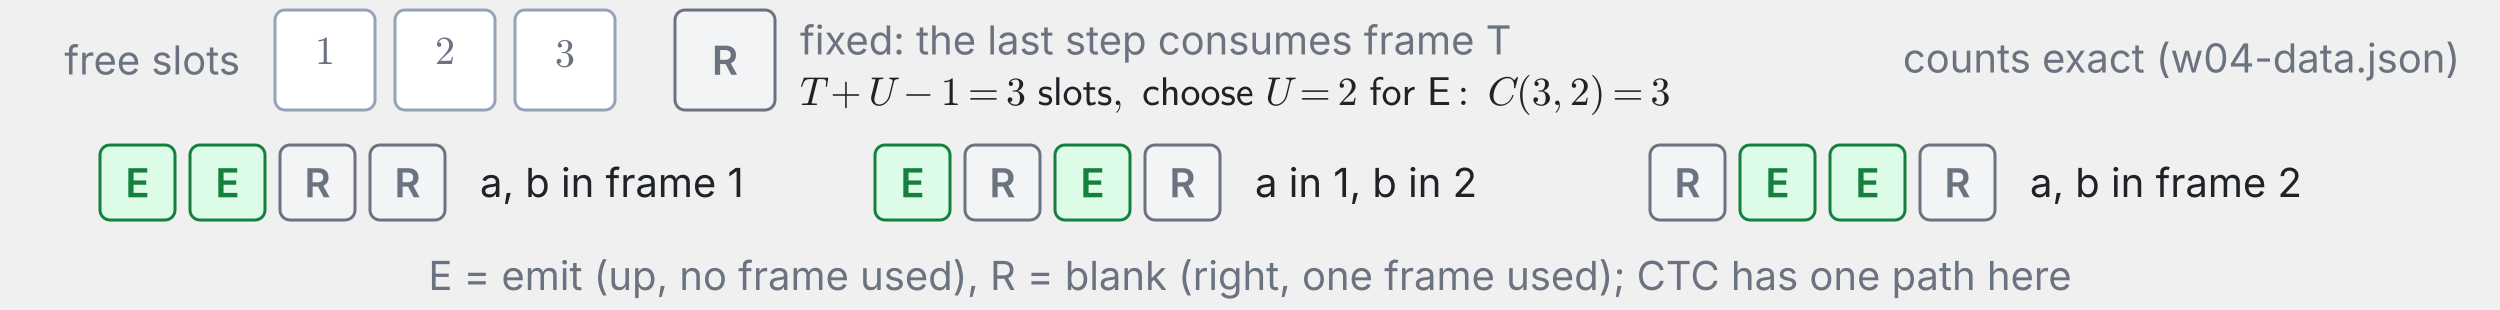
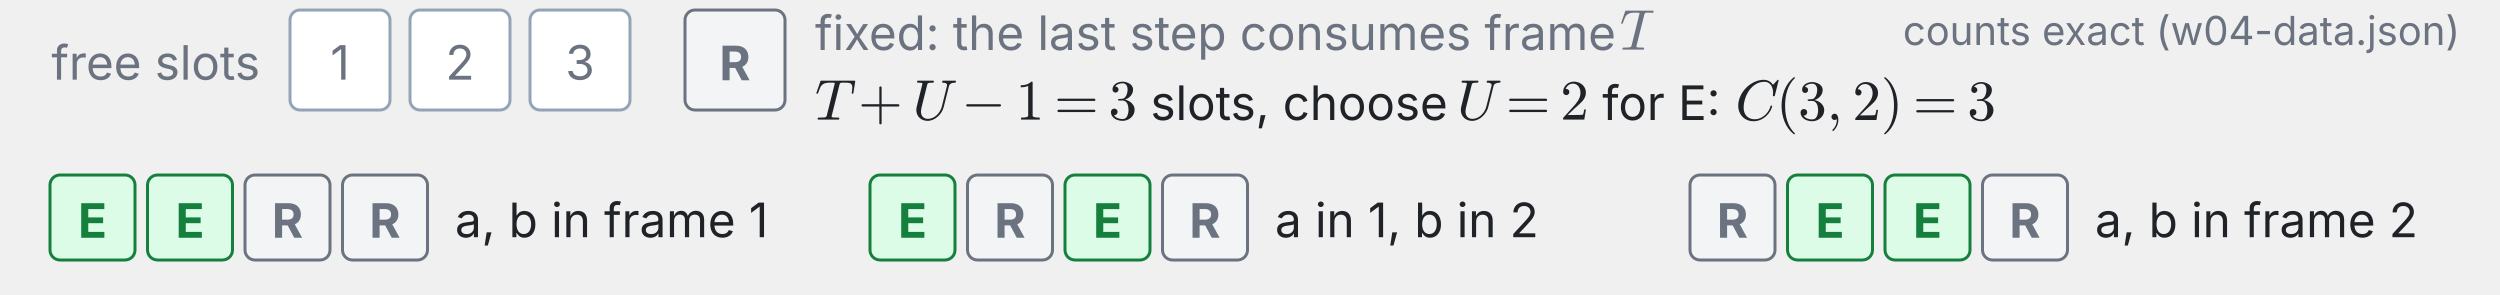
- <svg xmlns="http://www.w3.org/2000/svg" xmlns:xlink="http://www.w3.org/1999/xlink" viewBox="0 0 1000 124" width="100%" role="img" font-family="system-ui,-apple-system,Segoe UI,sans-serif">
-   <text x="984.0" y="29.0" font-size="16" font-weight="400" fill="#6b7280" text-anchor="end" dominant-baseline="auto">counts exact (w04-data.json)</text>
+ <svg xmlns="http://www.w3.org/2000/svg" xmlns:xlink="http://www.w3.org/1999/xlink" viewBox="0 0 1000 118" width="100%" role="img" font-family="system-ui,-apple-system,Segoe UI,sans-serif">
+   <text x="984.0" y="18.0" font-size="16" font-weight="400" fill="#6b7280" text-anchor="end" dominant-baseline="auto">counts exact (w04-data.json)</text>
  <g class="fragment" data-fragment-index="0">
-     <text x="96.0" y="24.0" font-size="16" font-weight="400" fill="#6b7280" text-anchor="end" dominant-baseline="middle">free slots</text>
-     <rect x="110.0" y="4.0" width="40.0" height="40.0" rx="4" fill="#ffffff" stroke="#94a3b8" stroke-width="1.2" />
-     <svg x="126" y="13.515" width="8" height="15.485" viewBox="0 0 8 15.485">
+     <text x="104.0" y="25.0" font-size="19" font-weight="400" fill="#6b7280" text-anchor="end" dominant-baseline="middle">free slots</text>
+     <rect x="116.0" y="4.0" width="40.0" height="40.0" rx="4" fill="#ffffff" stroke="#94a3b8" stroke-width="1.2" />
+     <text x="136.0" y="25.0" font-size="19" font-weight="400" fill="#6b7280" text-anchor="middle" dominant-baseline="middle">1</text>
+     <rect x="164.0" y="4.0" width="40.0" height="40.0" rx="4" fill="#ffffff" stroke="#94a3b8" stroke-width="1.2" />
+     <text x="184.0" y="25.0" font-size="19" font-weight="400" fill="#6b7280" text-anchor="middle" dominant-baseline="middle">2</text>
+     <rect x="212.0" y="4.0" width="40.0" height="40.0" rx="4" fill="#ffffff" stroke="#94a3b8" stroke-width="1.2" />
+     <text x="232.0" y="25.0" font-size="19" font-weight="400" fill="#6b7280" text-anchor="middle" dominant-baseline="middle">3</text>
+     <rect x="274.0" y="4.0" width="40.0" height="40.0" rx="4" fill="#f3f4f6" stroke="#6b7280" stroke-width="1.2" />
+     <text x="294.0" y="25.0" font-size="19" font-weight="700" fill="#6b7280" text-anchor="middle" dominant-baseline="middle">R</text>
+     <text x="326.0" y="20.0" font-size="19" font-weight="400" fill="#6b7280" text-anchor="start" dominant-baseline="auto" textLength="316.8" lengthAdjust="spacing">fixed: the last step consumes frame</text>
+     <svg x="647.912" y="2.676" width="13.452" height="22.066" viewBox="0 0 13.452 22.066">
      <defs>
        <style type="text/css">*{stroke-linejoin: round; stroke-linecap: butt}</style>
      </defs>
-       <g id="w4t201-figure_1">
-         <g id="w4t201-patch_1">
-           <path d="M 0 15.485  L 8 15.485  L 8 0  L 0 0  L 0 15.485  z " style="fill: none" />
+       <g id="w4t168-figure_1">
+         <g id="w4t168-patch_1">
+           <path d="M 0 22.066  L 13.452 22.066  L 13.452 0  L 0 0  L 0 22.066  z " style="fill: none" />
        </g>
-         <g id="w4t201-text_1">
-           <g style="fill: #6b7280" transform="translate(0 12.1575) scale(0.16 -0.16)">
+         <g id="w4t168-text_1">
+           <g style="fill: #6b7280" transform="translate(0 17.32444) scale(0.228 -0.228)">
            <defs>
-               <path id="w4t201-Cmr10-31" d="M 594 0  L 594 225  Q 1394 225 1394 428  L 1394 3788  Q 1063 3628 556 3628  L 556 3853  Q 1341 3853 1741 4263  L 1831 4263  Q 1853 4263 1873 4245  Q 1894 4228 1894 4206  L 1894 428  Q 1894 225 2694 225  L 2694 0  L 594 0  z " transform="scale(0.015625)" />
+               <path id="w4t168-Cmmi10-54" d="M 294 84  Q 297 100 308 140  Q 319 181 336 203  Q 353 225 384 225  Q 934 225 1113 256  Q 1284 300 1319 441  L 2194 3956  Q 2222 4034 2222 4097  Q 2222 4147 1997 4147  L 1625 4147  Q 1197 4147 964 4015  Q 731 3884 622 3668  Q 513 3453 341 2963  Q 319 2906 275 2906  L 219 2906  Q 153 2906 153 2988  L 609 4313  Q 622 4372 672 4372  L 4453 4372  Q 4519 4372 4519 4288  L 4306 2963  Q 4306 2944 4284 2925  Q 4263 2906 4244 2906  L 4184 2906  Q 4122 2906 4122 2988  Q 4191 3441 4191 3628  Q 4191 3853 4097 3968  Q 4003 4084 3853 4115  Q 3703 4147 3463 4147  L 3084 4147  Q 2913 4147 2853 4115  Q 2794 4084 2753 3928  L 1875 416  Q 1872 403 1870 390  Q 1869 378 1863 359  Q 1863 278 1959 256  Q 2125 225 2669 225  Q 2731 225 2731 141  Q 2709 50 2696 25  Q 2684 0 2625 0  L 359 0  Q 294 0 294 84  z " transform="scale(0.015625)" />
            </defs>
-             <use xlink:href="#w4t201-Cmr10-31" transform="translate(0 0.390625)" />
+             <use xlink:href="#w4t168-Cmmi10-54" transform="translate(0 0.6875)" />
          </g>
        </g>
      </g>
    </svg>
-     <rect x="158.0" y="4.0" width="40.0" height="40.0" rx="4" fill="#ffffff" stroke="#94a3b8" stroke-width="1.2" />
-     <svg x="174" y="13.515" width="8" height="15.485" viewBox="0 0 8 15.485">
+     <svg x="326" y="30.676" width="129.048" height="22.066" viewBox="0 0 129.048 22.066">
      <defs>
        <style type="text/css">*{stroke-linejoin: round; stroke-linecap: butt}</style>
      </defs>
-       <g id="w4t202-figure_1">
-         <g id="w4t202-patch_1">
-           <path d="M 0 15.485  L 8 15.485  L 8 0  L 0 0  L 0 15.485  z " style="fill: none" />
+       <g id="w4t169-figure_1">
+         <g id="w4t169-patch_1">
+           <path d="M 0 22.066  L 129.048 22.066  L 129.048 0  L 0 0  L 0 22.066  z " style="fill: none" />
        </g>
-         <g id="w4t202-text_1">
-           <g style="fill: #6b7280" transform="translate(0 12.1575) scale(0.16 -0.16)">
+         <g id="w4t169-text_1">
+           <g style="fill: #1f2328" transform="translate(0 17.32444) scale(0.228 -0.228)">
            <defs>
-               <path id="w4t202-Cmr10-32" d="M 319 0  L 319 172  Q 319 188 331 206  L 1325 1306  Q 1550 1550 1690 1715  Q 1831 1881 1968 2097  Q 2106 2313 2186 2536  Q 2266 2759 2266 3009  Q 2266 3272 2169 3511  Q 2072 3750 1880 3894  Q 1688 4038 1416 4038  Q 1138 4038 916 3870  Q 694 3703 603 3438  Q 628 3444 672 3444  Q 816 3444 917 3347  Q 1019 3250 1019 3097  Q 1019 2950 917 2848  Q 816 2747 672 2747  Q 522 2747 420 2851  Q 319 2956 319 3097  Q 319 3338 409 3548  Q 500 3759 670 3923  Q 841 4088 1055 4175  Q 1269 4263 1509 4263  Q 1875 4263 2190 4108  Q 2506 3953 2690 3670  Q 2875 3388 2875 3009  Q 2875 2731 2753 2481  Q 2631 2231 2440 2026  Q 2250 1822 1953 1562  Q 1656 1303 1563 1216  L 838 519  L 1453 519  Q 1906 519 2211 526  Q 2516 534 2534 550  Q 2609 631 2688 1141  L 2875 1141  L 2694 0  L 319 0  z " transform="scale(0.015625)" />
+               <path id="w4t169-Cmmi10-54" d="M 294 84  Q 297 100 308 140  Q 319 181 336 203  Q 353 225 384 225  Q 934 225 1113 256  Q 1284 300 1319 441  L 2194 3956  Q 2222 4034 2222 4097  Q 2222 4147 1997 4147  L 1625 4147  Q 1197 4147 964 4015  Q 731 3884 622 3668  Q 513 3453 341 2963  Q 319 2906 275 2906  L 219 2906  Q 153 2906 153 2988  L 609 4313  Q 622 4372 672 4372  L 4453 4372  Q 4519 4372 4519 4288  L 4306 2963  Q 4306 2944 4284 2925  Q 4263 2906 4244 2906  L 4184 2906  Q 4122 2906 4122 2988  Q 4191 3441 4191 3628  Q 4191 3853 4097 3968  Q 4003 4084 3853 4115  Q 3703 4147 3463 4147  L 3084 4147  Q 2913 4147 2853 4115  Q 2794 4084 2753 3928  L 1875 416  Q 1872 403 1870 390  Q 1869 378 1863 359  Q 1863 278 1959 256  Q 2125 225 2669 225  Q 2731 225 2731 141  Q 2709 50 2696 25  Q 2684 0 2625 0  L 359 0  Q 294 0 294 84  z " transform="scale(0.015625)" />
+               <path id="w4t169-Cmr10-2b" d="M 481 1472  Q 428 1472 393 1512  Q 359 1553 359 1600  Q 359 1647 393 1687  Q 428 1728 481 1728  L 2363 1728  L 2363 3616  Q 2363 3666 2400 3698  Q 2438 3731 2491 3731  Q 2538 3731 2578 3698  Q 2619 3666 2619 3616  L 2619 1728  L 4500 1728  Q 4547 1728 4581 1687  Q 4616 1647 4616 1600  Q 4616 1553 4581 1512  Q 4547 1472 4500 1472  L 2619 1472  L 2619 -416  Q 2619 -466 2578 -498  Q 2538 -531 2491 -531  Q 2438 -531 2400 -498  Q 2363 -466 2363 -416  L 2363 1472  L 481 1472  z " transform="scale(0.015625)" />
+               <path id="w4t169-Cmmi10-55" d="M 941 891  Q 941 656 1033 472  Q 1125 288 1300 186  Q 1475 84 1709 84  Q 1984 84 2245 196  Q 2506 309 2715 509  Q 2925 709 3073 965  Q 3222 1222 3284 1472  L 3859 3781  Q 3872 3850 3872 3878  Q 3872 4147 3378 4147  Q 3316 4147 3316 4231  Q 3338 4313 3350 4342  Q 3363 4372 3425 4372  L 4813 4372  Q 4841 4372 4859 4344  Q 4878 4316 4878 4288  Q 4878 4284 4865 4239  Q 4853 4194 4836 4170  Q 4819 4147 4794 4147  Q 4181 4147 4084 3756  L 3506 1447  Q 3434 1147 3264 864  Q 3094 581 2845 351  Q 2597 122 2298 -9  Q 2000 -141 1691 -141  Q 1338 -141 1045 14  Q 753 169 587 447  Q 422 725 422 1088  Q 422 1297 469 1472  L 1088 3956  Q 1100 4019 1100 4044  Q 1100 4113 1025 4122  Q 903 4147 563 4147  Q 500 4147 500 4231  Q 522 4313 534 4342  Q 547 4372 609 4372  L 2328 4372  Q 2394 4372 2394 4288  Q 2391 4272 2381 4234  Q 2372 4197 2356 4172  Q 2341 4147 2309 4147  Q 1919 4147 1766 4103  Q 1681 4072 1644 3928  L 1025 1447  Q 941 1109 941 891  z " transform="scale(0.015625)" />
+               <path id="w4t169-Cmsy10-a1" d="M 653 1472  Q 600 1472 565 1512  Q 531 1553 531 1600  Q 531 1647 565 1687  Q 600 1728 653 1728  L 4325 1728  Q 4375 1728 4408 1687  Q 4441 1647 4441 1600  Q 4441 1553 4408 1512  Q 4375 1472 4325 1472  L 653 1472  z " transform="scale(0.015625)" />
+               <path id="w4t169-Cmr10-31" d="M 594 0  L 594 225  Q 1394 225 1394 428  L 1394 3788  Q 1063 3628 556 3628  L 556 3853  Q 1341 3853 1741 4263  L 1831 4263  Q 1853 4263 1873 4245  Q 1894 4228 1894 4206  L 1894 428  Q 1894 225 2694 225  L 2694 0  L 594 0  z " transform="scale(0.015625)" />
+               <path id="w4t169-Cmr10-3d" d="M 481 850  Q 428 850 393 890  Q 359 931 359 978  Q 359 1031 393 1068  Q 428 1106 481 1106  L 4500 1106  Q 4547 1106 4581 1068  Q 4616 1031 4616 978  Q 4616 931 4581 890  Q 4547 850 4500 850  L 481 850  z M 481 2094  Q 428 2094 393 2131  Q 359 2169 359 2222  Q 359 2269 393 2309  Q 428 2350 481 2350  L 4500 2350  Q 4547 2350 4581 2309  Q 4616 2269 4616 2222  Q 4616 2169 4581 2131  Q 4547 2094 4500 2094  L 481 2094  z " transform="scale(0.015625)" />
+               <path id="w4t169-Cmr10-33" d="M 609 494  Q 759 275 1012 169  Q 1266 63 1556 63  Q 1928 63 2084 380  Q 2241 697 2241 1100  Q 2241 1281 2208 1462  Q 2175 1644 2097 1800  Q 2019 1956 1883 2050  Q 1747 2144 1550 2144  L 1125 2144  Q 1069 2144 1069 2203  L 1069 2259  Q 1069 2309 1125 2309  L 1478 2338  Q 1703 2338 1851 2506  Q 2000 2675 2069 2917  Q 2138 3159 2138 3378  Q 2138 3684 1994 3881  Q 1850 4078 1556 4078  Q 1313 4078 1091 3986  Q 869 3894 738 3706  Q 750 3709 759 3711  Q 769 3713 781 3713  Q 925 3713 1022 3613  Q 1119 3513 1119 3372  Q 1119 3234 1022 3134  Q 925 3034 781 3034  Q 641 3034 541 3134  Q 441 3234 441 3372  Q 441 3647 606 3850  Q 772 4053 1033 4158  Q 1294 4263 1556 4263  Q 1750 4263 1965 4205  Q 2181 4147 2356 4039  Q 2531 3931 2642 3762  Q 2753 3594 2753 3378  Q 2753 3109 2633 2881  Q 2513 2653 2303 2487  Q 2094 2322 1844 2241  Q 2122 2188 2372 2031  Q 2622 1875 2773 1631  Q 2925 1388 2925 1106  Q 2925 753 2731 467  Q 2538 181 2222 20  Q 1906 -141 1556 -141  Q 1256 -141 954 -26  Q 653 88 461 316  Q 269 544 269 863  Q 269 1022 375 1128  Q 481 1234 641 1234  Q 744 1234 830 1186  Q 916 1138 964 1050  Q 1013 963 1013 863  Q 1013 706 903 600  Q 794 494 641 494  L 609 494  z " transform="scale(0.015625)" />
            </defs>
-             <use xlink:href="#w4t202-Cmr10-32" transform="translate(0 0.390625)" />
+             <use xlink:href="#w4t169-Cmmi10-54" transform="translate(0 0.6875)" />
+             <use xlink:href="#w4t169-Cmr10-2b" transform="translate(75.95703 0.6875)" />
+             <use xlink:href="#w4t169-Cmmi10-55" transform="translate(171.2012 0.6875)" />
+             <use xlink:href="#w4t169-Cmsy10-a1" transform="translate(256.9727 0.6875)" />
+             <use xlink:href="#w4t169-Cmr10-31" transform="translate(352.2168 0.6875)" />
+             <use xlink:href="#w4t169-Cmr10-3d" transform="translate(419.7754 0.6875)" />
+             <use xlink:href="#w4t169-Cmr10-33" transform="translate(515.0195 0.6875)" />
          </g>
        </g>
      </g>
    </svg>
-     <rect x="206.0" y="4.0" width="40.0" height="40.0" rx="4" fill="#ffffff" stroke="#94a3b8" stroke-width="1.2" />
-     <svg x="222" y="14.515" width="8" height="15.485" viewBox="0 0 8 15.485">
+     <text x="460.2" y="48.0" font-size="19" font-weight="400" fill="#1f2328" text-anchor="start" dominant-baseline="auto" textLength="117.5" lengthAdjust="spacing">slots, choose</text>
+     <svg x="582.845" y="30.676" width="52.896" height="22.066" viewBox="0 0 52.896 22.066">
      <defs>
        <style type="text/css">*{stroke-linejoin: round; stroke-linecap: butt}</style>
      </defs>
-       <g id="w4t203-figure_1">
-         <g id="w4t203-patch_1">
-           <path d="M 0 15.485  L 8 15.485  L 8 0  L 0 0  L 0 15.485  z " style="fill: none" />
+       <g id="w4t170-figure_1">
+         <g id="w4t170-patch_1">
+           <path d="M 0 22.066  L 52.896 22.066  L 52.896 0  L 0 0  L 0 22.066  z " style="fill: none" />
        </g>
-         <g id="w4t203-text_1">
-           <g style="fill: #6b7280" transform="translate(0 12.1575) scale(0.16 -0.16)">
+         <g id="w4t170-text_1">
+           <g style="fill: #1f2328" transform="translate(0 17.32444) scale(0.228 -0.228)">
            <defs>
-               <path id="w4t203-Cmr10-33" d="M 609 494  Q 759 275 1012 169  Q 1266 63 1556 63  Q 1928 63 2084 380  Q 2241 697 2241 1100  Q 2241 1281 2208 1462  Q 2175 1644 2097 1800  Q 2019 1956 1883 2050  Q 1747 2144 1550 2144  L 1125 2144  Q 1069 2144 1069 2203  L 1069 2259  Q 1069 2309 1125 2309  L 1478 2338  Q 1703 2338 1851 2506  Q 2000 2675 2069 2917  Q 2138 3159 2138 3378  Q 2138 3684 1994 3881  Q 1850 4078 1556 4078  Q 1313 4078 1091 3986  Q 869 3894 738 3706  Q 750 3709 759 3711  Q 769 3713 781 3713  Q 925 3713 1022 3613  Q 1119 3513 1119 3372  Q 1119 3234 1022 3134  Q 925 3034 781 3034  Q 641 3034 541 3134  Q 441 3234 441 3372  Q 441 3647 606 3850  Q 772 4053 1033 4158  Q 1294 4263 1556 4263  Q 1750 4263 1965 4205  Q 2181 4147 2356 4039  Q 2531 3931 2642 3762  Q 2753 3594 2753 3378  Q 2753 3109 2633 2881  Q 2513 2653 2303 2487  Q 2094 2322 1844 2241  Q 2122 2188 2372 2031  Q 2622 1875 2773 1631  Q 2925 1388 2925 1106  Q 2925 753 2731 467  Q 2538 181 2222 20  Q 1906 -141 1556 -141  Q 1256 -141 954 -26  Q 653 88 461 316  Q 269 544 269 863  Q 269 1022 375 1128  Q 481 1234 641 1234  Q 744 1234 830 1186  Q 916 1138 964 1050  Q 1013 963 1013 863  Q 1013 706 903 600  Q 794 494 641 494  L 609 494  z " transform="scale(0.015625)" />
+               <path id="w4t170-Cmmi10-55" d="M 941 891  Q 941 656 1033 472  Q 1125 288 1300 186  Q 1475 84 1709 84  Q 1984 84 2245 196  Q 2506 309 2715 509  Q 2925 709 3073 965  Q 3222 1222 3284 1472  L 3859 3781  Q 3872 3850 3872 3878  Q 3872 4147 3378 4147  Q 3316 4147 3316 4231  Q 3338 4313 3350 4342  Q 3363 4372 3425 4372  L 4813 4372  Q 4841 4372 4859 4344  Q 4878 4316 4878 4288  Q 4878 4284 4865 4239  Q 4853 4194 4836 4170  Q 4819 4147 4794 4147  Q 4181 4147 4084 3756  L 3506 1447  Q 3434 1147 3264 864  Q 3094 581 2845 351  Q 2597 122 2298 -9  Q 2000 -141 1691 -141  Q 1338 -141 1045 14  Q 753 169 587 447  Q 422 725 422 1088  Q 422 1297 469 1472  L 1088 3956  Q 1100 4019 1100 4044  Q 1100 4113 1025 4122  Q 903 4147 563 4147  Q 500 4147 500 4231  Q 522 4313 534 4342  Q 547 4372 609 4372  L 2328 4372  Q 2394 4372 2394 4288  Q 2391 4272 2381 4234  Q 2372 4197 2356 4172  Q 2341 4147 2309 4147  Q 1919 4147 1766 4103  Q 1681 4072 1644 3928  L 1025 1447  Q 941 1109 941 891  z " transform="scale(0.015625)" />
+               <path id="w4t170-Cmr10-3d" d="M 481 850  Q 428 850 393 890  Q 359 931 359 978  Q 359 1031 393 1068  Q 428 1106 481 1106  L 4500 1106  Q 4547 1106 4581 1068  Q 4616 1031 4616 978  Q 4616 931 4581 890  Q 4547 850 4500 850  L 481 850  z M 481 2094  Q 428 2094 393 2131  Q 359 2169 359 2222  Q 359 2269 393 2309  Q 428 2350 481 2350  L 4500 2350  Q 4547 2350 4581 2309  Q 4616 2269 4616 2222  Q 4616 2169 4581 2131  Q 4547 2094 4500 2094  L 481 2094  z " transform="scale(0.015625)" />
+               <path id="w4t170-Cmr10-32" d="M 319 0  L 319 172  Q 319 188 331 206  L 1325 1306  Q 1550 1550 1690 1715  Q 1831 1881 1968 2097  Q 2106 2313 2186 2536  Q 2266 2759 2266 3009  Q 2266 3272 2169 3511  Q 2072 3750 1880 3894  Q 1688 4038 1416 4038  Q 1138 4038 916 3870  Q 694 3703 603 3438  Q 628 3444 672 3444  Q 816 3444 917 3347  Q 1019 3250 1019 3097  Q 1019 2950 917 2848  Q 816 2747 672 2747  Q 522 2747 420 2851  Q 319 2956 319 3097  Q 319 3338 409 3548  Q 500 3759 670 3923  Q 841 4088 1055 4175  Q 1269 4263 1509 4263  Q 1875 4263 2190 4108  Q 2506 3953 2690 3670  Q 2875 3388 2875 3009  Q 2875 2731 2753 2481  Q 2631 2231 2440 2026  Q 2250 1822 1953 1562  Q 1656 1303 1563 1216  L 838 519  L 1453 519  Q 1906 519 2211 526  Q 2516 534 2534 550  Q 2609 631 2688 1141  L 2875 1141  L 2694 0  L 319 0  z " transform="scale(0.015625)" />
            </defs>
-             <use xlink:href="#w4t203-Cmr10-33" transform="translate(0 0.390625)" />
+             <use xlink:href="#w4t170-Cmmi10-55" transform="translate(0 0.6875)" />
+             <use xlink:href="#w4t170-Cmr10-3d" transform="translate(85.77148 0.6875)" />
+             <use xlink:href="#w4t170-Cmr10-32" transform="translate(181.0156 0.6875)" />
          </g>
        </g>
      </g>
    </svg>
-     <rect x="270.0" y="4.0" width="40.0" height="40.0" rx="4" fill="#f3f4f6" stroke="#6b7280" stroke-width="1.2" />
-     <text x="290.0" y="24.0" font-size="16" font-weight="600" fill="#6b7280" text-anchor="middle" dominant-baseline="middle">R</text>
-     <text x="320.0" y="16.0" font-size="16" font-weight="400" fill="#6b7280" text-anchor="start" dominant-baseline="middle">fixed: the last step consumes frame T</text>
-     <svg x="320" y="30" width="348.32" height="16" viewBox="0 0 348.32 16">
+     <text x="640.9" y="48.0" font-size="19" font-weight="400" fill="#1f2328" text-anchor="start" dominant-baseline="auto" textLength="48.1" lengthAdjust="spacing">for E:</text>
+     <svg x="694.136" y="30.9" width="104.424" height="22.8" viewBox="0 0 104.424 22.8">
      <defs>
        <style type="text/css">*{stroke-linejoin: round; stroke-linecap: butt}</style>
      </defs>
-       <g id="w4t204-figure_1">
-         <g id="w4t204-patch_1">
-           <path d="M 0 16  L 348.32 16  L 348.32 0  L 0 0  L 0 16  z " style="fill: none" />
+       <g id="w4t171-figure_1">
+         <g id="w4t171-patch_1">
+           <path d="M 0 22.8  L 104.424 22.8  L 104.424 0  L 0 0  L 0 22.8  z " style="fill: none" />
        </g>
-         <g id="w4t204-text_1">
-           <g style="fill: #1f2328" transform="translate(0 12) scale(0.16 -0.16)">
+         <g id="w4t171-text_1">
+           <g style="fill: #1f2328" transform="translate(0 17.1) scale(0.228 -0.228)">
            <defs>
-               <path id="w4t204-Cmmi10-54" d="M 294 84  Q 297 100 308 140  Q 319 181 336 203  Q 353 225 384 225  Q 934 225 1113 256  Q 1284 300 1319 441  L 2194 3956  Q 2222 4034 2222 4097  Q 2222 4147 1997 4147  L 1625 4147  Q 1197 4147 964 4015  Q 731 3884 622 3668  Q 513 3453 341 2963  Q 319 2906 275 2906  L 219 2906  Q 153 2906 153 2988  L 609 4313  Q 622 4372 672 4372  L 4453 4372  Q 4519 4372 4519 4288  L 4306 2963  Q 4306 2944 4284 2925  Q 4263 2906 4244 2906  L 4184 2906  Q 4122 2906 4122 2988  Q 4191 3441 4191 3628  Q 4191 3853 4097 3968  Q 4003 4084 3853 4115  Q 3703 4147 3463 4147  L 3084 4147  Q 2913 4147 2853 4115  Q 2794 4084 2753 3928  L 1875 416  Q 1872 403 1870 390  Q 1869 378 1863 359  Q 1863 278 1959 256  Q 2125 225 2669 225  Q 2731 225 2731 141  Q 2709 50 2696 25  Q 2684 0 2625 0  L 359 0  Q 294 0 294 84  z " transform="scale(0.015625)" />
-               <path id="w4t204-Cmr10-2b" d="M 481 1472  Q 428 1472 393 1512  Q 359 1553 359 1600  Q 359 1647 393 1687  Q 428 1728 481 1728  L 2363 1728  L 2363 3616  Q 2363 3666 2400 3698  Q 2438 3731 2491 3731  Q 2538 3731 2578 3698  Q 2619 3666 2619 3616  L 2619 1728  L 4500 1728  Q 4547 1728 4581 1687  Q 4616 1647 4616 1600  Q 4616 1553 4581 1512  Q 4547 1472 4500 1472  L 2619 1472  L 2619 -416  Q 2619 -466 2578 -498  Q 2538 -531 2491 -531  Q 2438 -531 2400 -498  Q 2363 -466 2363 -416  L 2363 1472  L 481 1472  z " transform="scale(0.015625)" />
-               <path id="w4t204-Cmmi10-55" d="M 941 891  Q 941 656 1033 472  Q 1125 288 1300 186  Q 1475 84 1709 84  Q 1984 84 2245 196  Q 2506 309 2715 509  Q 2925 709 3073 965  Q 3222 1222 3284 1472  L 3859 3781  Q 3872 3850 3872 3878  Q 3872 4147 3378 4147  Q 3316 4147 3316 4231  Q 3338 4313 3350 4342  Q 3363 4372 3425 4372  L 4813 4372  Q 4841 4372 4859 4344  Q 4878 4316 4878 4288  Q 4878 4284 4865 4239  Q 4853 4194 4836 4170  Q 4819 4147 4794 4147  Q 4181 4147 4084 3756  L 3506 1447  Q 3434 1147 3264 864  Q 3094 581 2845 351  Q 2597 122 2298 -9  Q 2000 -141 1691 -141  Q 1338 -141 1045 14  Q 753 169 587 447  Q 422 725 422 1088  Q 422 1297 469 1472  L 1088 3956  Q 1100 4019 1100 4044  Q 1100 4113 1025 4122  Q 903 4147 563 4147  Q 500 4147 500 4231  Q 522 4313 534 4342  Q 547 4372 609 4372  L 2328 4372  Q 2394 4372 2394 4288  Q 2391 4272 2381 4234  Q 2372 4197 2356 4172  Q 2341 4147 2309 4147  Q 1919 4147 1766 4103  Q 1681 4072 1644 3928  L 1025 1447  Q 941 1109 941 891  z " transform="scale(0.015625)" />
-               <path id="w4t204-Cmsy10-a1" d="M 653 1472  Q 600 1472 565 1512  Q 531 1553 531 1600  Q 531 1647 565 1687  Q 600 1728 653 1728  L 4325 1728  Q 4375 1728 4408 1687  Q 4441 1647 4441 1600  Q 4441 1553 4408 1512  Q 4375 1472 4325 1472  L 653 1472  z " transform="scale(0.015625)" />
-               <path id="w4t204-Cmr10-31" d="M 594 0  L 594 225  Q 1394 225 1394 428  L 1394 3788  Q 1063 3628 556 3628  L 556 3853  Q 1341 3853 1741 4263  L 1831 4263  Q 1853 4263 1873 4245  Q 1894 4228 1894 4206  L 1894 428  Q 1894 225 2694 225  L 2694 0  L 594 0  z " transform="scale(0.015625)" />
-               <path id="w4t204-Cmr10-3d" d="M 481 850  Q 428 850 393 890  Q 359 931 359 978  Q 359 1031 393 1068  Q 428 1106 481 1106  L 4500 1106  Q 4547 1106 4581 1068  Q 4616 1031 4616 978  Q 4616 931 4581 890  Q 4547 850 4500 850  L 481 850  z M 481 2094  Q 428 2094 393 2131  Q 359 2169 359 2222  Q 359 2269 393 2309  Q 428 2350 481 2350  L 4500 2350  Q 4547 2350 4581 2309  Q 4616 2269 4616 2222  Q 4616 2169 4581 2131  Q 4547 2094 4500 2094  L 481 2094  z " transform="scale(0.015625)" />
-               <path id="w4t204-Cmr10-33" d="M 609 494  Q 759 275 1012 169  Q 1266 63 1556 63  Q 1928 63 2084 380  Q 2241 697 2241 1100  Q 2241 1281 2208 1462  Q 2175 1644 2097 1800  Q 2019 1956 1883 2050  Q 1747 2144 1550 2144  L 1125 2144  Q 1069 2144 1069 2203  L 1069 2259  Q 1069 2309 1125 2309  L 1478 2338  Q 1703 2338 1851 2506  Q 2000 2675 2069 2917  Q 2138 3159 2138 3378  Q 2138 3684 1994 3881  Q 1850 4078 1556 4078  Q 1313 4078 1091 3986  Q 869 3894 738 3706  Q 750 3709 759 3711  Q 769 3713 781 3713  Q 925 3713 1022 3613  Q 1119 3513 1119 3372  Q 1119 3234 1022 3134  Q 925 3034 781 3034  Q 641 3034 541 3134  Q 441 3234 441 3372  Q 441 3647 606 3850  Q 772 4053 1033 4158  Q 1294 4263 1556 4263  Q 1750 4263 1965 4205  Q 2181 4147 2356 4039  Q 2531 3931 2642 3762  Q 2753 3594 2753 3378  Q 2753 3109 2633 2881  Q 2513 2653 2303 2487  Q 2094 2322 1844 2241  Q 2122 2188 2372 2031  Q 2622 1875 2773 1631  Q 2925 1388 2925 1106  Q 2925 753 2731 467  Q 2538 181 2222 20  Q 1906 -141 1556 -141  Q 1256 -141 954 -26  Q 653 88 461 316  Q 269 544 269 863  Q 269 1022 375 1128  Q 481 1234 641 1234  Q 744 1234 830 1186  Q 916 1138 964 1050  Q 1013 963 1013 863  Q 1013 706 903 600  Q 794 494 641 494  L 609 494  z " transform="scale(0.015625)" />
-               <path id="w4t204-Cmss10-73" d="M 178 213  L 263 672  Q 716 359 1259 359  Q 1494 359 1659 461  Q 1825 563 1825 781  Q 1825 947 1698 1053  Q 1572 1159 1403 1191  L 1013 1269  Q 688 1334 450 1559  Q 213 1784 213 2100  Q 213 2391 353 2583  Q 494 2775 731 2862  Q 969 2950 1259 2950  Q 1538 2950 1745 2904  Q 1953 2859 2194 2747  L 2119 2297  Q 1888 2434 1673 2490  Q 1459 2547 1191 2547  Q 981 2547 836 2455  Q 691 2363 691 2163  Q 691 2025 800 1926  Q 909 1828 1063 1791  L 1491 1709  Q 1709 1659 1895 1537  Q 2081 1416 2192 1233  Q 2303 1050 2303 831  Q 2303 525 2167 323  Q 2031 122 1798 25  Q 1566 -72 1259 -72  Q 684 -72 178 213  z " transform="scale(0.015625)" />
-               <path id="w4t204-Cmss10-6c" d="M 506 0  L 506 4441  L 1013 4441  L 1013 0  L 506 0  z " transform="scale(0.015625)" />
-               <path id="w4t204-Cmss10-6f" d="M 1600 -72  Q 1203 -72 878 133  Q 553 338 365 680  Q 178 1022 178 1403  Q 178 1697 284 1976  Q 391 2256 580 2476  Q 769 2697 1033 2823  Q 1297 2950 1600 2950  Q 1900 2950 2161 2825  Q 2422 2700 2615 2476  Q 2809 2253 2912 1975  Q 3016 1697 3016 1403  Q 3016 1022 2830 680  Q 2644 338 2317 133  Q 1991 -72 1600 -72  z M 1600 366  Q 1894 366 2095 525  Q 2297 684 2394 940  Q 2491 1197 2491 1478  Q 2491 1753 2389 1995  Q 2288 2238 2086 2386  Q 1884 2534 1600 2534  Q 1313 2534 1111 2387  Q 909 2241 806 1997  Q 703 1753 703 1478  Q 703 1278 756 1079  Q 809 881 926 714  Q 1044 547 1214 456  Q 1384 366 1600 366  z " transform="scale(0.015625)" />
-               <path id="w4t204-Cmss10-74" d="M 1141 -72  Q 859 -72 753 211  Q 647 494 647 831  L 647 2444  L 122 2444  L 122 2841  L 666 2841  L 666 3653  L 1131 3653  L 1131 2841  L 2022 2841  L 2022 2444  L 1131 2444  L 1131 916  Q 1131 366 1428 366  Q 1756 366 2016 569  L 2125 166  Q 1884 47 1646 -12  Q 1409 -72 1141 -72  z " transform="scale(0.015625)" />
-               <path id="w4t204-Cmmi10-3b" d="M 634 -1153  Q 634 -1125 659 -1100  Q 891 -878 1019 -587  Q 1147 -297 1147 25  L 1147 103  Q 1044 0 891 0  Q 744 0 641 103  Q 538 206 538 353  Q 538 503 641 603  Q 744 703 891 703  Q 1119 703 1216 492  Q 1313 281 1313 25  Q 1313 -331 1170 -651  Q 1028 -972 769 -1228  Q 744 -1241 728 -1241  Q 697 -1241 665 -1212  Q 634 -1184 634 -1153  z " transform="scale(0.015625)" />
-               <path id="w4t204-Cmss10-63" d="M 1594 -72  Q 1309 -72 1053 50  Q 797 172 609 386  Q 422 600 320 870  Q 219 1141 219 1422  Q 219 1713 320 1988  Q 422 2263 608 2480  Q 794 2697 1044 2823  Q 1294 2950 1594 2950  Q 1934 2950 2136 2897  Q 2338 2844 2625 2675  L 2547 2228  Q 2288 2403 2102 2459  Q 1916 2516 1594 2516  Q 1322 2516 1126 2355  Q 931 2194 837 1945  Q 744 1697 744 1422  Q 744 1163 842 919  Q 941 675 1134 520  Q 1328 366 1594 366  Q 1894 366 2139 448  Q 2384 531 2619 697  L 2656 250  Q 2513 106 2183 17  Q 1853 -72 1594 -72  z " transform="scale(0.015625)" />
-               <path id="w4t204-Cmss10-68" d="M 506 0  L 506 4441  L 1013 4441  L 1013 2472  Q 1181 2675 1420 2794  Q 1659 2913 1913 2913  Q 2391 2913 2594 2645  Q 2797 2378 2797 1881  L 2797 0  L 2272 0  L 2272 1881  Q 2272 2200 2114 2348  Q 1956 2497 1638 2497  Q 1425 2497 1289 2355  Q 1153 2213 1092 2005  Q 1031 1797 1031 1588  L 1031 0  L 506 0  z " transform="scale(0.015625)" />
-               <path id="w4t204-Cmss10-65" d="M 1594 -72  Q 1300 -72 1044 51  Q 788 175 602 390  Q 416 606 314 882  Q 213 1159 213 1441  Q 213 1806 373 2159  Q 534 2513 831 2731  Q 1128 2950 1503 2950  Q 2116 2950 2386 2500  Q 2656 2050 2656 1403  L 684 1403  Q 684 1150 801 904  Q 919 659 1130 503  Q 1341 347 1594 347  Q 2150 347 2584 691  L 2625 256  Q 2491 122 2162 25  Q 1834 -72 1594 -72  z M 722 1778  L 2259 1778  Q 2209 2103 2015 2318  Q 1822 2534 1503 2534  Q 1316 2534 1150 2426  Q 984 2319 876 2145  Q 769 1972 722 1778  z " transform="scale(0.015625)" />
-               <path id="w4t204-Cmr10-32" d="M 319 0  L 319 172  Q 319 188 331 206  L 1325 1306  Q 1550 1550 1690 1715  Q 1831 1881 1968 2097  Q 2106 2313 2186 2536  Q 2266 2759 2266 3009  Q 2266 3272 2169 3511  Q 2072 3750 1880 3894  Q 1688 4038 1416 4038  Q 1138 4038 916 3870  Q 694 3703 603 3438  Q 628 3444 672 3444  Q 816 3444 917 3347  Q 1019 3250 1019 3097  Q 1019 2950 917 2848  Q 816 2747 672 2747  Q 522 2747 420 2851  Q 319 2956 319 3097  Q 319 3338 409 3548  Q 500 3759 670 3923  Q 841 4088 1055 4175  Q 1269 4263 1509 4263  Q 1875 4263 2190 4108  Q 2506 3953 2690 3670  Q 2875 3388 2875 3009  Q 2875 2731 2753 2481  Q 2631 2231 2440 2026  Q 2250 1822 1953 1562  Q 1656 1303 1563 1216  L 838 519  L 1453 519  Q 1906 519 2211 526  Q 2516 534 2534 550  Q 2609 631 2688 1141  L 2875 1141  L 2694 0  L 319 0  z " transform="scale(0.015625)" />
-               <path id="w4t204-Cmss10-66" d="M 634 0  L 634 2444  L 172 2444  L 172 2841  L 634 2841  L 634 3438  Q 634 3722 775 3969  Q 916 4216 1159 4364  Q 1403 4513 1684 4513  Q 1784 4513 1990 4491  Q 2197 4469 2222 4441  L 2222 3988  Q 2097 4044 1967 4070  Q 1838 4097 1684 4097  Q 1475 4097 1297 3976  Q 1119 3856 1119 3653  L 1119 2841  L 1831 2841  L 1831 2444  L 1141 2444  L 1141 0  L 634 0  z " transform="scale(0.015625)" />
-               <path id="w4t204-Cmss10-72" d="M 513 0  L 513 2881  L 984 2881  L 984 2328  Q 1109 2503 1287 2637  Q 1466 2772 1670 2842  Q 1875 2913 2094 2913  L 2094 2456  Q 1809 2456 1561 2315  Q 1313 2175 1166 1933  Q 1019 1691 1019 1403  L 1019 0  L 513 0  z " transform="scale(0.015625)" />
-               <path id="w4t204-Cmss10-45" d="M 588 0  L 588 4441  L 3456 4441  L 3456 4000  L 1184 4006  L 1184 2516  L 3284 2516  L 3284 2100  L 1184 2100  L 1184 475  L 3547 481  L 3547 0  L 588 0  z " transform="scale(0.015625)" />
-               <path id="w4t204-Cmr10-3a" d="M 538 353  Q 538 497 644 600  Q 750 703 891 703  Q 978 703 1062 656  Q 1147 609 1194 525  Q 1241 441 1241 353  Q 1241 213 1137 106  Q 1034 0 891 0  Q 750 0 644 106  Q 538 213 538 353  z M 538 2406  Q 538 2497 584 2578  Q 631 2659 714 2709  Q 797 2759 891 2759  Q 981 2759 1064 2709  Q 1147 2659 1194 2578  Q 1241 2497 1241 2406  Q 1241 2263 1139 2158  Q 1038 2053 891 2053  Q 747 2053 642 2158  Q 538 2263 538 2406  z " transform="scale(0.015625)" />
-               <path id="w4t204-Cmmi10-43" d="M 934 1381  Q 934 997 1082 705  Q 1231 413 1514 248  Q 1797 84 2181 84  Q 2584 84 2957 290  Q 3331 497 3595 842  Q 3859 1188 3956 1575  Q 3969 1613 4006 1613  L 4084 1613  Q 4109 1613 4125 1595  Q 4141 1578 4141 1556  Q 4141 1550 4134 1538  Q 4025 1094 3711 705  Q 3397 316 2959 87  Q 2522 -141 2059 -141  Q 1559 -141 1162 84  Q 766 309 545 709  Q 325 1109 325 1613  Q 325 2150 565 2676  Q 806 3203 1212 3614  Q 1619 4025 2139 4269  Q 2659 4513 3194 4513  Q 3406 4513 3600 4448  Q 3794 4384 3959 4253  Q 4125 4122 4231 3950  L 4738 4500  Q 4738 4513 4769 4513  L 4806 4513  Q 4831 4513 4847 4491  Q 4863 4469 4863 4447  L 4428 2719  Q 4428 2675 4378 2675  L 4263 2675  Q 4213 2675 4213 2747  Q 4238 2888 4238 3084  Q 4238 3397 4131 3673  Q 4025 3950 3801 4119  Q 3578 4288 3256 4288  Q 2734 4288 2300 4025  Q 1866 3763 1564 3336  Q 1263 2909 1098 2389  Q 934 1869 934 1381  z " transform="scale(0.015625)" />
-               <path id="w4t204-Cmr10-28" d="M 1984 -1588  Q 1628 -1306 1370 -942  Q 1113 -578 948 -165  Q 784 247 703 697  Q 622 1147 622 1600  Q 622 2059 703 2509  Q 784 2959 951 3375  Q 1119 3791 1378 4153  Q 1638 4516 1984 4788  Q 1984 4800 2016 4800  L 2075 4800  Q 2094 4800 2109 4783  Q 2125 4766 2125 4744  Q 2125 4716 2113 4703  Q 1800 4397 1592 4047  Q 1384 3697 1257 3301  Q 1131 2906 1075 2482  Q 1019 2059 1019 1600  Q 1019 -434 2106 -1491  Q 2125 -1509 2125 -1544  Q 2125 -1559 2108 -1579  Q 2091 -1600 2075 -1600  L 2016 -1600  Q 1984 -1600 1984 -1588  z " transform="scale(0.015625)" />
-               <path id="w4t204-Cmr10-29" d="M 416 -1600  Q 359 -1600 359 -1544  Q 359 -1516 372 -1503  Q 1466 -434 1466 1600  Q 1466 3634 384 4691  Q 359 4706 359 4744  Q 359 4766 376 4783  Q 394 4800 416 4800  L 475 4800  Q 494 4800 506 4788  Q 966 4425 1272 3906  Q 1578 3388 1720 2800  Q 1863 2213 1863 1600  Q 1863 1147 1786 708  Q 1709 269 1542 -157  Q 1375 -584 1119 -945  Q 863 -1306 506 -1588  Q 494 -1600 475 -1600  L 416 -1600  z " transform="scale(0.015625)" />
+               <path id="w4t171-Cmmi10-43" d="M 934 1381  Q 934 997 1082 705  Q 1231 413 1514 248  Q 1797 84 2181 84  Q 2584 84 2957 290  Q 3331 497 3595 842  Q 3859 1188 3956 1575  Q 3969 1613 4006 1613  L 4084 1613  Q 4109 1613 4125 1595  Q 4141 1578 4141 1556  Q 4141 1550 4134 1538  Q 4025 1094 3711 705  Q 3397 316 2959 87  Q 2522 -141 2059 -141  Q 1559 -141 1162 84  Q 766 309 545 709  Q 325 1109 325 1613  Q 325 2150 565 2676  Q 806 3203 1212 3614  Q 1619 4025 2139 4269  Q 2659 4513 3194 4513  Q 3406 4513 3600 4448  Q 3794 4384 3959 4253  Q 4125 4122 4231 3950  L 4738 4500  Q 4738 4513 4769 4513  L 4806 4513  Q 4831 4513 4847 4491  Q 4863 4469 4863 4447  L 4428 2719  Q 4428 2675 4378 2675  L 4263 2675  Q 4213 2675 4213 2747  Q 4238 2888 4238 3084  Q 4238 3397 4131 3673  Q 4025 3950 3801 4119  Q 3578 4288 3256 4288  Q 2734 4288 2300 4025  Q 1866 3763 1564 3336  Q 1263 2909 1098 2389  Q 934 1869 934 1381  z " transform="scale(0.015625)" />
+               <path id="w4t171-Cmr10-28" d="M 1984 -1588  Q 1628 -1306 1370 -942  Q 1113 -578 948 -165  Q 784 247 703 697  Q 622 1147 622 1600  Q 622 2059 703 2509  Q 784 2959 951 3375  Q 1119 3791 1378 4153  Q 1638 4516 1984 4788  Q 1984 4800 2016 4800  L 2075 4800  Q 2094 4800 2109 4783  Q 2125 4766 2125 4744  Q 2125 4716 2113 4703  Q 1800 4397 1592 4047  Q 1384 3697 1257 3301  Q 1131 2906 1075 2482  Q 1019 2059 1019 1600  Q 1019 -434 2106 -1491  Q 2125 -1509 2125 -1544  Q 2125 -1559 2108 -1579  Q 2091 -1600 2075 -1600  L 2016 -1600  Q 1984 -1600 1984 -1588  z " transform="scale(0.015625)" />
+               <path id="w4t171-Cmr10-33" d="M 609 494  Q 759 275 1012 169  Q 1266 63 1556 63  Q 1928 63 2084 380  Q 2241 697 2241 1100  Q 2241 1281 2208 1462  Q 2175 1644 2097 1800  Q 2019 1956 1883 2050  Q 1747 2144 1550 2144  L 1125 2144  Q 1069 2144 1069 2203  L 1069 2259  Q 1069 2309 1125 2309  L 1478 2338  Q 1703 2338 1851 2506  Q 2000 2675 2069 2917  Q 2138 3159 2138 3378  Q 2138 3684 1994 3881  Q 1850 4078 1556 4078  Q 1313 4078 1091 3986  Q 869 3894 738 3706  Q 750 3709 759 3711  Q 769 3713 781 3713  Q 925 3713 1022 3613  Q 1119 3513 1119 3372  Q 1119 3234 1022 3134  Q 925 3034 781 3034  Q 641 3034 541 3134  Q 441 3234 441 3372  Q 441 3647 606 3850  Q 772 4053 1033 4158  Q 1294 4263 1556 4263  Q 1750 4263 1965 4205  Q 2181 4147 2356 4039  Q 2531 3931 2642 3762  Q 2753 3594 2753 3378  Q 2753 3109 2633 2881  Q 2513 2653 2303 2487  Q 2094 2322 1844 2241  Q 2122 2188 2372 2031  Q 2622 1875 2773 1631  Q 2925 1388 2925 1106  Q 2925 753 2731 467  Q 2538 181 2222 20  Q 1906 -141 1556 -141  Q 1256 -141 954 -26  Q 653 88 461 316  Q 269 544 269 863  Q 269 1022 375 1128  Q 481 1234 641 1234  Q 744 1234 830 1186  Q 916 1138 964 1050  Q 1013 963 1013 863  Q 1013 706 903 600  Q 794 494 641 494  L 609 494  z " transform="scale(0.015625)" />
+               <path id="w4t171-Cmmi10-3b" d="M 634 -1153  Q 634 -1125 659 -1100  Q 891 -878 1019 -587  Q 1147 -297 1147 25  L 1147 103  Q 1044 0 891 0  Q 744 0 641 103  Q 538 206 538 353  Q 538 503 641 603  Q 744 703 891 703  Q 1119 703 1216 492  Q 1313 281 1313 25  Q 1313 -331 1170 -651  Q 1028 -972 769 -1228  Q 744 -1241 728 -1241  Q 697 -1241 665 -1212  Q 634 -1184 634 -1153  z " transform="scale(0.015625)" />
+               <path id="w4t171-Cmr10-32" d="M 319 0  L 319 172  Q 319 188 331 206  L 1325 1306  Q 1550 1550 1690 1715  Q 1831 1881 1968 2097  Q 2106 2313 2186 2536  Q 2266 2759 2266 3009  Q 2266 3272 2169 3511  Q 2072 3750 1880 3894  Q 1688 4038 1416 4038  Q 1138 4038 916 3870  Q 694 3703 603 3438  Q 628 3444 672 3444  Q 816 3444 917 3347  Q 1019 3250 1019 3097  Q 1019 2950 917 2848  Q 816 2747 672 2747  Q 522 2747 420 2851  Q 319 2956 319 3097  Q 319 3338 409 3548  Q 500 3759 670 3923  Q 841 4088 1055 4175  Q 1269 4263 1509 4263  Q 1875 4263 2190 4108  Q 2506 3953 2690 3670  Q 2875 3388 2875 3009  Q 2875 2731 2753 2481  Q 2631 2231 2440 2026  Q 2250 1822 1953 1562  Q 1656 1303 1563 1216  L 838 519  L 1453 519  Q 1906 519 2211 526  Q 2516 534 2534 550  Q 2609 631 2688 1141  L 2875 1141  L 2694 0  L 319 0  z " transform="scale(0.015625)" />
+               <path id="w4t171-Cmr10-29" d="M 416 -1600  Q 359 -1600 359 -1544  Q 359 -1516 372 -1503  Q 1466 -434 1466 1600  Q 1466 3634 384 4691  Q 359 4706 359 4744  Q 359 4766 376 4783  Q 394 4800 416 4800  L 475 4800  Q 494 4800 506 4788  Q 966 4425 1272 3906  Q 1578 3388 1720 2800  Q 1863 2213 1863 1600  Q 1863 1147 1786 708  Q 1709 269 1542 -157  Q 1375 -584 1119 -945  Q 863 -1306 506 -1588  Q 494 -1600 475 -1600  L 416 -1600  z " transform="scale(0.015625)" />
+               <path id="w4t171-Cmr10-3d" d="M 481 850  Q 428 850 393 890  Q 359 931 359 978  Q 359 1031 393 1068  Q 428 1106 481 1106  L 4500 1106  Q 4547 1106 4581 1068  Q 4616 1031 4616 978  Q 4616 931 4581 890  Q 4547 850 4500 850  L 481 850  z M 481 2094  Q 428 2094 393 2131  Q 359 2169 359 2222  Q 359 2269 393 2309  Q 428 2350 481 2350  L 4500 2350  Q 4547 2350 4581 2309  Q 4616 2269 4616 2222  Q 4616 2169 4581 2131  Q 4547 2094 4500 2094  L 481 2094  z " transform="scale(0.015625)" />
            </defs>
-             <use xlink:href="#w4t204-Cmmi10-54" />
-             <use xlink:href="#w4t204-Cmr10-2b" transform="translate(75.95703 0)" />
-             <use xlink:href="#w4t204-Cmmi10-55" transform="translate(171.2012 0)" />
-             <use xlink:href="#w4t204-Cmsy10-a1" transform="translate(256.9727 0)" />
-             <use xlink:href="#w4t204-Cmr10-31" transform="translate(352.2168 0)" />
-             <use xlink:href="#w4t204-Cmr10-3d" transform="translate(419.7754 0)" />
-             <use xlink:href="#w4t204-Cmr10-33" transform="translate(515.0195 0)" />
-             <use xlink:href="#w4t204-Cmss10-73" transform="translate(594.2836 0)" />
-             <use xlink:href="#w4t204-Cmss10-6c" transform="translate(632.5648 0)" />
-             <use xlink:href="#w4t204-Cmss10-6f" transform="translate(656.3441 0)" />
-             <use xlink:href="#w4t204-Cmss10-74" transform="translate(706.3441 0)" />
-             <use xlink:href="#w4t204-Cmss10-73" transform="translate(742.4281 0)" />
-             <use xlink:href="#w4t204-Cmmi10-3b" transform="translate(780.7093 0)" />
-             <use xlink:href="#w4t204-Cmss10-63" transform="translate(855.2175 0)" />
-             <use xlink:href="#w4t204-Cmss10-68" transform="translate(899.6023 0)" />
-             <use xlink:href="#w4t204-Cmss10-6f" transform="translate(951.2136 0)" />
-             <use xlink:href="#w4t204-Cmss10-6f" transform="translate(1001.214 0)" />
-             <use xlink:href="#w4t204-Cmss10-73" transform="translate(1051.214 0)" />
-             <use xlink:href="#w4t204-Cmss10-65" transform="translate(1089.495 0)" />
-             <use xlink:href="#w4t204-Cmmi10-55" transform="translate(1163.144 0)" />
-             <use xlink:href="#w4t204-Cmr10-3d" transform="translate(1248.915 0)" />
-             <use xlink:href="#w4t204-Cmr10-32" transform="translate(1344.159 0)" />
-             <use xlink:href="#w4t204-Cmss10-66" transform="translate(1423.423 0)" />
-             <use xlink:href="#w4t204-Cmss10-6f" transform="translate(1453.941 0)" />
-             <use xlink:href="#w4t204-Cmss10-72" transform="translate(1503.941 0)" />
-             <use xlink:href="#w4t204-Cmss10-45" transform="translate(1567.287 0)" />
-             <use xlink:href="#w4t204-Cmr10-3a" transform="translate(1644.562 0)" />
-             <use xlink:href="#w4t204-Cmmi10-43" transform="translate(1719.071 0)" />
-             <use xlink:href="#w4t204-Cmr10-28" transform="translate(1790.457 0)" />
-             <use xlink:href="#w4t204-Cmr10-33" transform="translate(1829.276 0)" />
-             <use xlink:href="#w4t204-Cmmi10-3b" transform="translate(1879.276 0)" />
-             <use xlink:href="#w4t204-Cmr10-32" transform="translate(1924.52 0)" />
-             <use xlink:href="#w4t204-Cmr10-29" transform="translate(1974.52 0)" />
-             <use xlink:href="#w4t204-Cmr10-3d" transform="translate(2030.897 0)" />
-             <use xlink:href="#w4t204-Cmr10-33" transform="translate(2126.141 0)" />
+             <use xlink:href="#w4t171-Cmmi10-43" />
+             <use xlink:href="#w4t171-Cmr10-28" transform="translate(71.38672 0)" />
+             <use xlink:href="#w4t171-Cmr10-33" transform="translate(110.2051 0)" />
+             <use xlink:href="#w4t171-Cmmi10-3b" transform="translate(160.2051 0)" />
+             <use xlink:href="#w4t171-Cmr10-32" transform="translate(205.4492 0)" />
+             <use xlink:href="#w4t171-Cmr10-29" transform="translate(255.4492 0)" />
+             <use xlink:href="#w4t171-Cmr10-3d" transform="translate(311.8262 0)" />
+             <use xlink:href="#w4t171-Cmr10-33" transform="translate(407.0703 0)" />
          </g>
        </g>
      </g>
    </svg>
  </g>
  <g class="fragment" data-fragment-index="1">
-     <rect x="40.0" y="58.0" width="30.0" height="30.0" rx="4" fill="#dcfce7" stroke="#15803d" stroke-width="1.2" />
-     <text x="55.0" y="73.0" font-size="16" font-weight="600" fill="#15803d" text-anchor="middle" dominant-baseline="middle">E</text>
-     <rect x="76.0" y="58.0" width="30.0" height="30.0" rx="4" fill="#dcfce7" stroke="#15803d" stroke-width="1.2" />
-     <text x="91.0" y="73.0" font-size="16" font-weight="600" fill="#15803d" text-anchor="middle" dominant-baseline="middle">E</text>
-     <rect x="112.0" y="58.0" width="30.0" height="30.0" rx="4" fill="#f3f4f6" stroke="#6b7280" stroke-width="1.2" />
-     <text x="127.0" y="73.0" font-size="16" font-weight="600" fill="#6b7280" text-anchor="middle" dominant-baseline="middle">R</text>
-     <rect x="148.0" y="58.0" width="30.0" height="30.0" rx="4" fill="#f3f4f6" stroke="#6b7280" stroke-width="1.2" />
-     <text x="163.0" y="73.0" font-size="16" font-weight="600" fill="#6b7280" text-anchor="middle" dominant-baseline="middle">R</text>
-     <text x="192.0" y="73.0" font-size="16" font-weight="400" fill="#1f2328" text-anchor="start" dominant-baseline="middle">a, b in frame 1</text>
-     <rect x="350.0" y="58.0" width="30.0" height="30.0" rx="4" fill="#dcfce7" stroke="#15803d" stroke-width="1.2" />
-     <text x="365.0" y="73.0" font-size="16" font-weight="600" fill="#15803d" text-anchor="middle" dominant-baseline="middle">E</text>
-     <rect x="386.0" y="58.0" width="30.0" height="30.0" rx="4" fill="#f3f4f6" stroke="#6b7280" stroke-width="1.2" />
-     <text x="401.0" y="73.0" font-size="16" font-weight="600" fill="#6b7280" text-anchor="middle" dominant-baseline="middle">R</text>
-     <rect x="422.0" y="58.0" width="30.0" height="30.0" rx="4" fill="#dcfce7" stroke="#15803d" stroke-width="1.2" />
-     <text x="437.0" y="73.0" font-size="16" font-weight="600" fill="#15803d" text-anchor="middle" dominant-baseline="middle">E</text>
-     <rect x="458.0" y="58.0" width="30.0" height="30.0" rx="4" fill="#f3f4f6" stroke="#6b7280" stroke-width="1.2" />
-     <text x="473.0" y="73.0" font-size="16" font-weight="600" fill="#6b7280" text-anchor="middle" dominant-baseline="middle">R</text>
-     <text x="502.0" y="73.0" font-size="16" font-weight="400" fill="#1f2328" text-anchor="start" dominant-baseline="middle">a in 1, b in 2</text>
-     <rect x="660.0" y="58.0" width="30.0" height="30.0" rx="4" fill="#f3f4f6" stroke="#6b7280" stroke-width="1.2" />
-     <text x="675.0" y="73.0" font-size="16" font-weight="600" fill="#6b7280" text-anchor="middle" dominant-baseline="middle">R</text>
-     <rect x="696.0" y="58.0" width="30.0" height="30.0" rx="4" fill="#dcfce7" stroke="#15803d" stroke-width="1.2" />
-     <text x="711.0" y="73.0" font-size="16" font-weight="600" fill="#15803d" text-anchor="middle" dominant-baseline="middle">E</text>
-     <rect x="732.0" y="58.0" width="30.0" height="30.0" rx="4" fill="#dcfce7" stroke="#15803d" stroke-width="1.2" />
-     <text x="747.0" y="73.0" font-size="16" font-weight="600" fill="#15803d" text-anchor="middle" dominant-baseline="middle">E</text>
-     <rect x="768.0" y="58.0" width="30.0" height="30.0" rx="4" fill="#f3f4f6" stroke="#6b7280" stroke-width="1.2" />
-     <text x="783.0" y="73.0" font-size="16" font-weight="600" fill="#6b7280" text-anchor="middle" dominant-baseline="middle">R</text>
-     <text x="812.0" y="73.0" font-size="16" font-weight="400" fill="#1f2328" text-anchor="start" dominant-baseline="middle">a, b in frame 2</text>
+     <rect x="20.0" y="70.0" width="34.0" height="34.0" rx="4" fill="#dcfce7" stroke="#15803d" stroke-width="1.2" />
+     <text x="37.0" y="88.0" font-size="19" font-weight="700" fill="#15803d" text-anchor="middle" dominant-baseline="middle">E</text>
+     <rect x="59.0" y="70.0" width="34.0" height="34.0" rx="4" fill="#dcfce7" stroke="#15803d" stroke-width="1.2" />
+     <text x="76.0" y="88.0" font-size="19" font-weight="700" fill="#15803d" text-anchor="middle" dominant-baseline="middle">E</text>
+     <rect x="98.0" y="70.0" width="34.0" height="34.0" rx="4" fill="#f3f4f6" stroke="#6b7280" stroke-width="1.2" />
+     <text x="115.0" y="88.0" font-size="19" font-weight="700" fill="#6b7280" text-anchor="middle" dominant-baseline="middle">R</text>
+     <rect x="137.0" y="70.0" width="34.0" height="34.0" rx="4" fill="#f3f4f6" stroke="#6b7280" stroke-width="1.2" />
+     <text x="154.0" y="88.0" font-size="19" font-weight="700" fill="#6b7280" text-anchor="middle" dominant-baseline="middle">R</text>
+     <text x="182.0" y="88.0" font-size="19" font-weight="400" fill="#1f2328" text-anchor="start" dominant-baseline="middle">a, b in frame 1</text>
+     <rect x="348.0" y="70.0" width="34.0" height="34.0" rx="4" fill="#dcfce7" stroke="#15803d" stroke-width="1.2" />
+     <text x="365.0" y="88.0" font-size="19" font-weight="700" fill="#15803d" text-anchor="middle" dominant-baseline="middle">E</text>
+     <rect x="387.0" y="70.0" width="34.0" height="34.0" rx="4" fill="#f3f4f6" stroke="#6b7280" stroke-width="1.2" />
+     <text x="404.0" y="88.0" font-size="19" font-weight="700" fill="#6b7280" text-anchor="middle" dominant-baseline="middle">R</text>
+     <rect x="426.0" y="70.0" width="34.0" height="34.0" rx="4" fill="#dcfce7" stroke="#15803d" stroke-width="1.2" />
+     <text x="443.0" y="88.0" font-size="19" font-weight="700" fill="#15803d" text-anchor="middle" dominant-baseline="middle">E</text>
+     <rect x="465.0" y="70.0" width="34.0" height="34.0" rx="4" fill="#f3f4f6" stroke="#6b7280" stroke-width="1.2" />
+     <text x="482.0" y="88.0" font-size="19" font-weight="700" fill="#6b7280" text-anchor="middle" dominant-baseline="middle">R</text>
+     <text x="510.0" y="88.0" font-size="19" font-weight="400" fill="#1f2328" text-anchor="start" dominant-baseline="middle">a in 1, b in 2</text>
+     <rect x="676.0" y="70.0" width="34.0" height="34.0" rx="4" fill="#f3f4f6" stroke="#6b7280" stroke-width="1.2" />
+     <text x="693.0" y="88.0" font-size="19" font-weight="700" fill="#6b7280" text-anchor="middle" dominant-baseline="middle">R</text>
+     <rect x="715.0" y="70.0" width="34.0" height="34.0" rx="4" fill="#dcfce7" stroke="#15803d" stroke-width="1.2" />
+     <text x="732.0" y="88.0" font-size="19" font-weight="700" fill="#15803d" text-anchor="middle" dominant-baseline="middle">E</text>
+     <rect x="754.0" y="70.0" width="34.0" height="34.0" rx="4" fill="#dcfce7" stroke="#15803d" stroke-width="1.2" />
+     <text x="771.0" y="88.0" font-size="19" font-weight="700" fill="#15803d" text-anchor="middle" dominant-baseline="middle">E</text>
+     <rect x="793.0" y="70.0" width="34.0" height="34.0" rx="4" fill="#f3f4f6" stroke="#6b7280" stroke-width="1.2" />
+     <text x="810.0" y="88.0" font-size="19" font-weight="700" fill="#6b7280" text-anchor="middle" dominant-baseline="middle">R</text>
+     <text x="838.0" y="88.0" font-size="19" font-weight="400" fill="#1f2328" text-anchor="start" dominant-baseline="middle">a, b in frame 2</text>
  </g>
-   <text x="500.0" y="116.0" font-size="16" font-weight="400" fill="#6b7280" text-anchor="middle" dominant-baseline="auto">E = emit (up, no frame used), R = blank (right, one frame used); CTC has one path here</text>
</svg>
